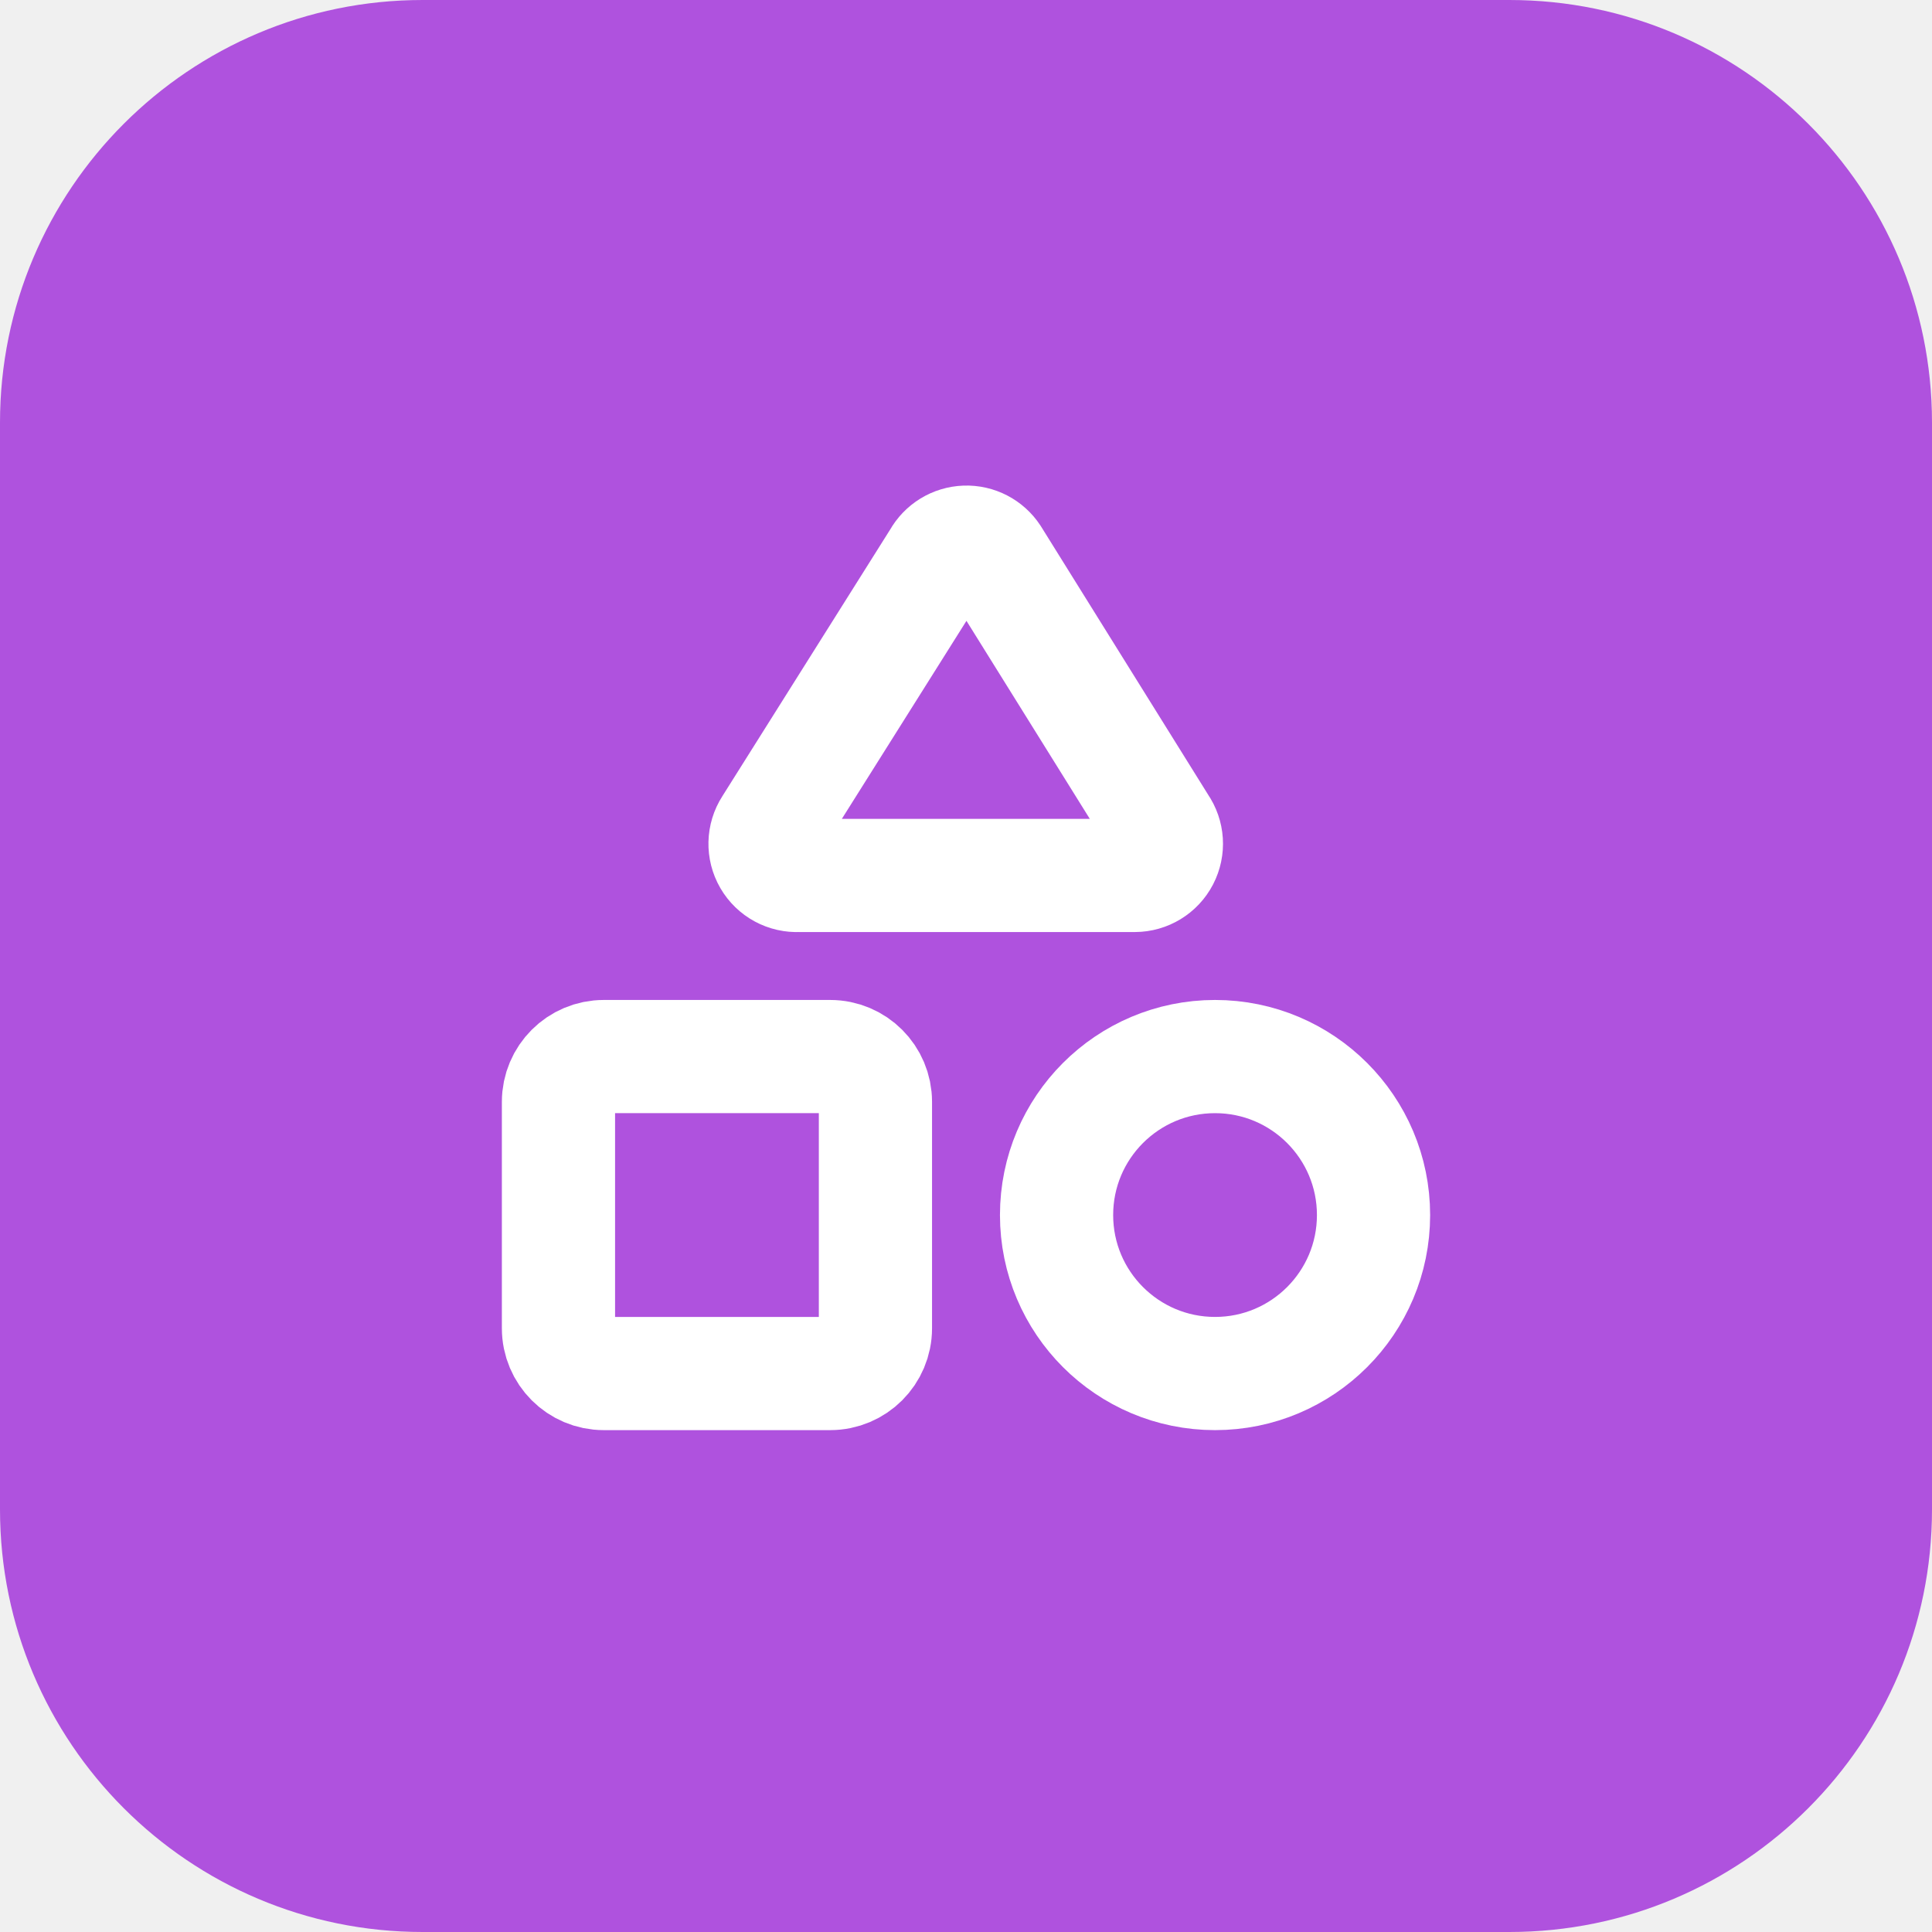
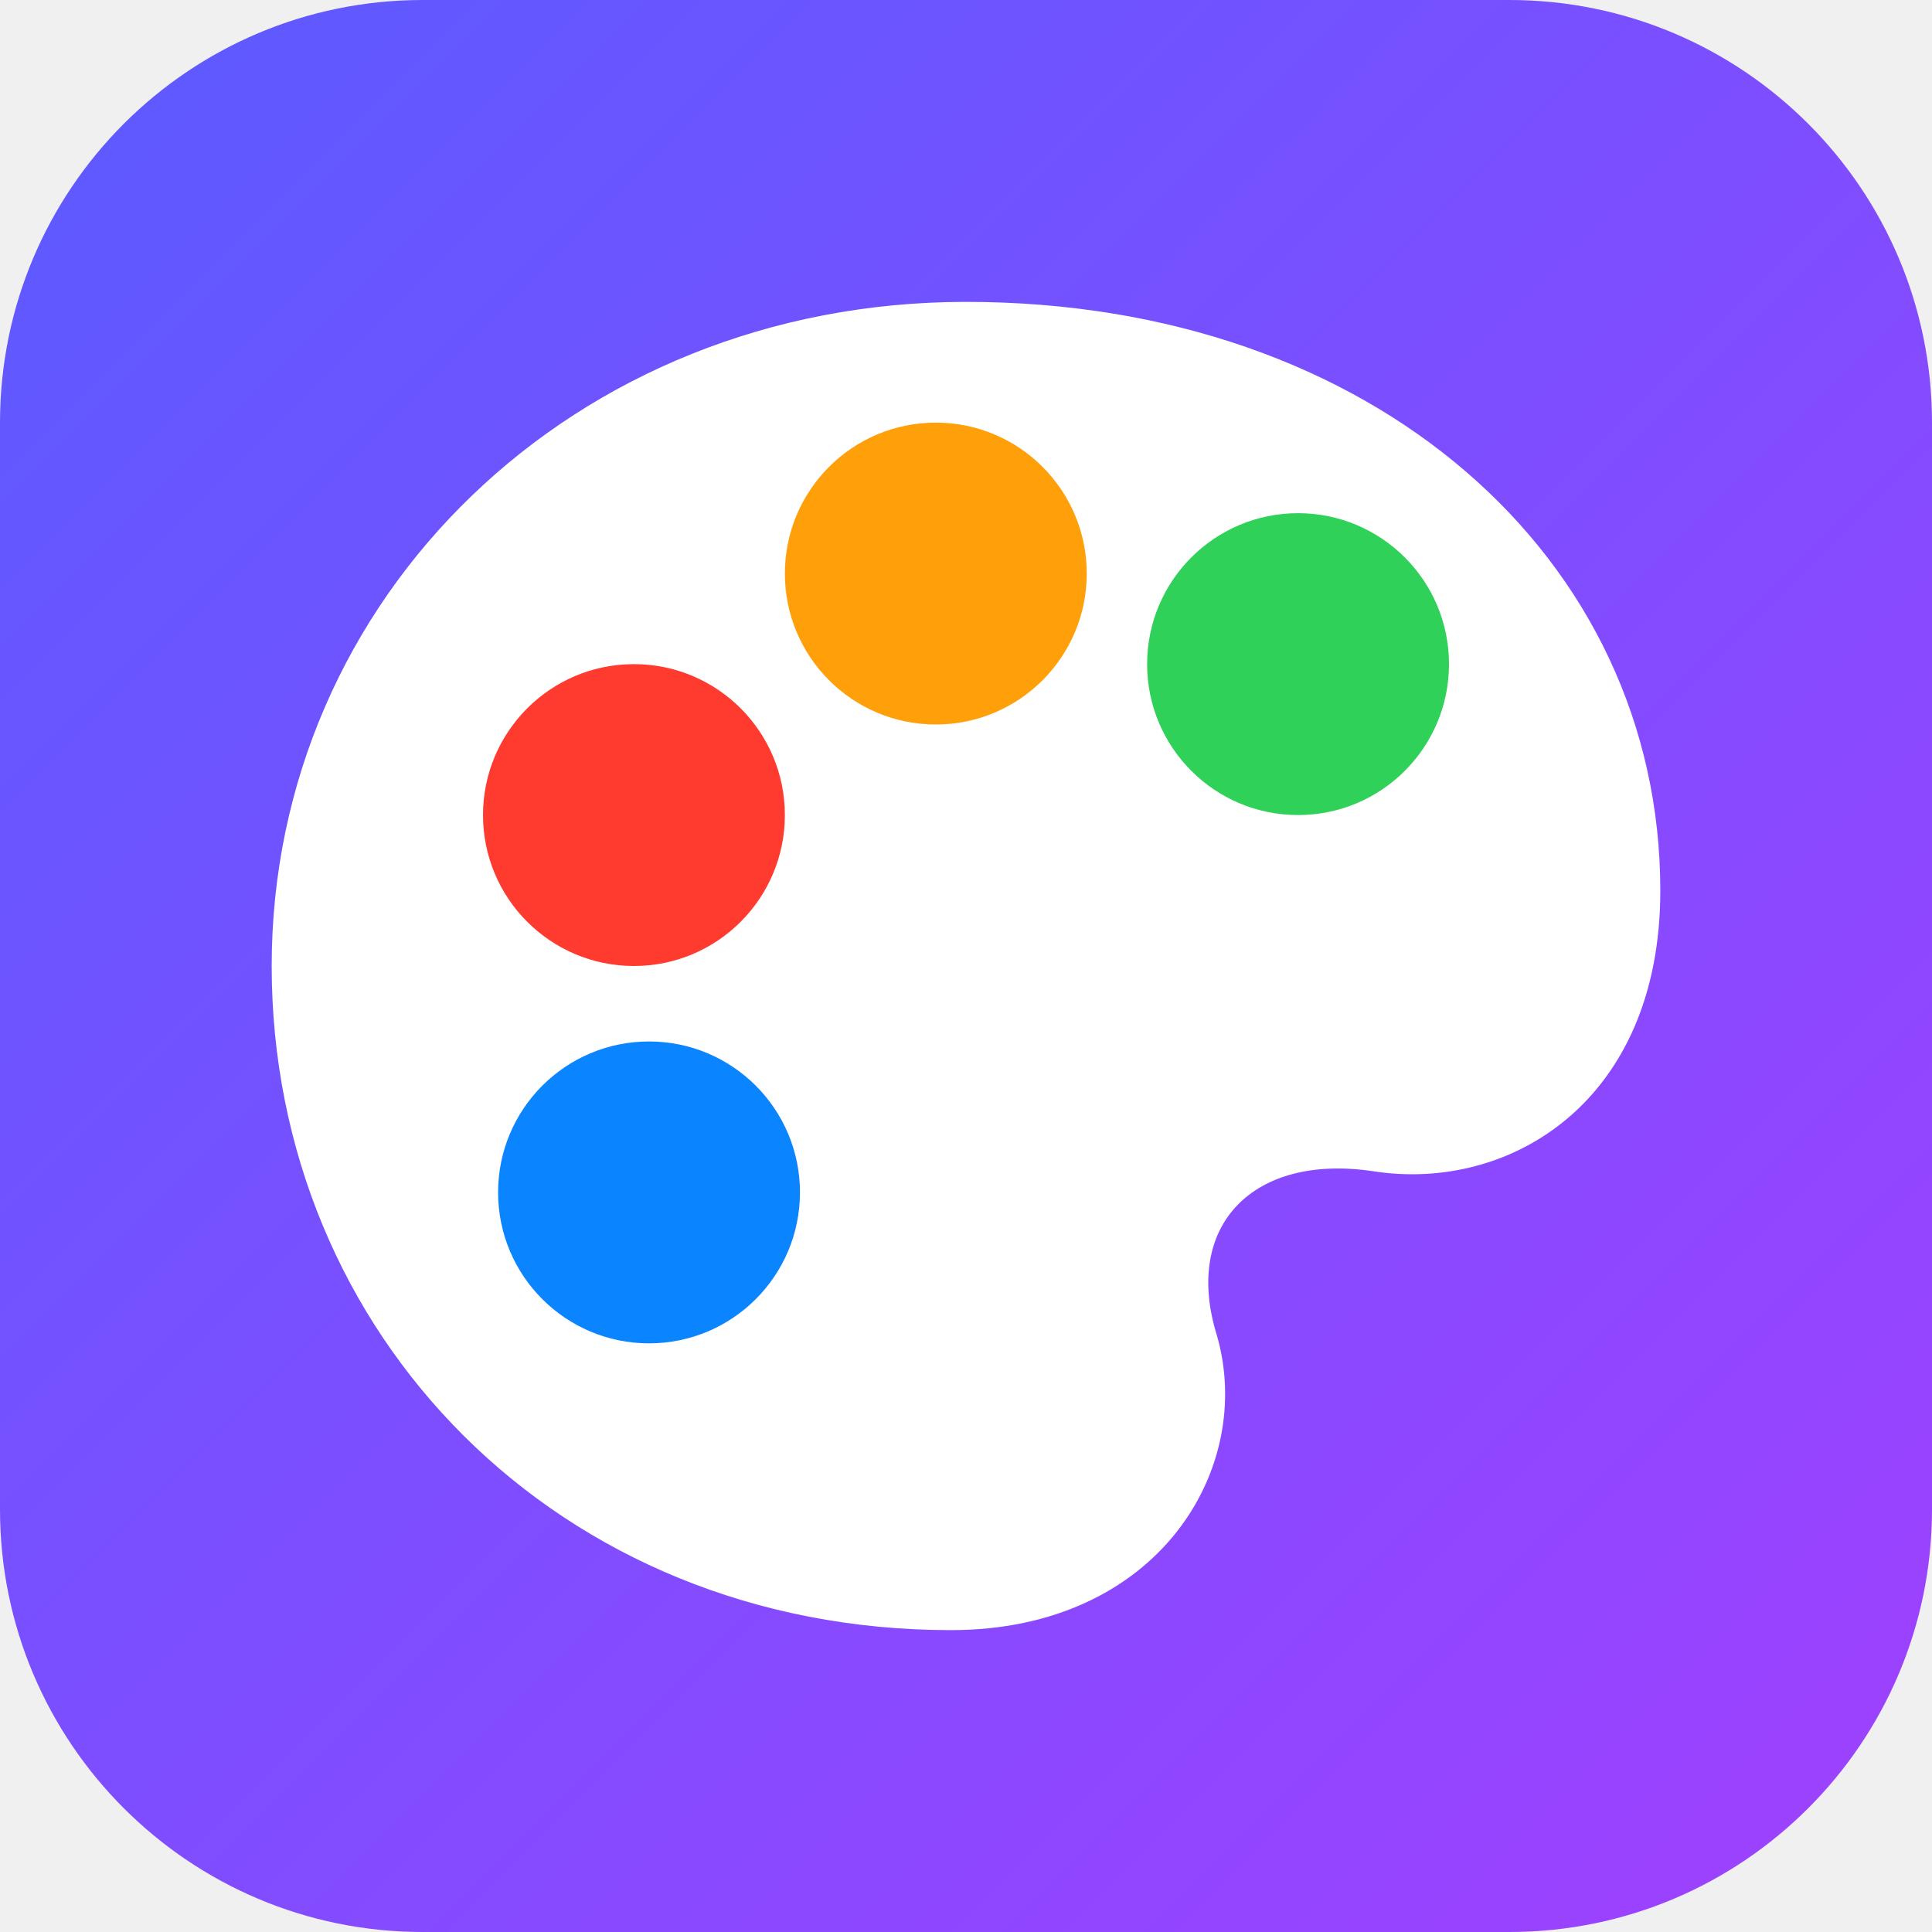
<svg xmlns="http://www.w3.org/2000/svg" viewBox="0 0 64 64">
-   <rect width="64" height="64" rx="14" fill="#AF52DE" />
-   <g transform="translate(14 14) scale(1.5)" fill="none" stroke="#FFFFFF" stroke-width="2.5" stroke-linecap="round" stroke-linejoin="round">
-     <path d="M8.3 10a.7.7 0 0 1-.626-1.079L11.4 3a.7.7 0 0 1 1.198-.043L16.3 8.9a.7.7 0 0 1-.572 1.1Z" />
-     <rect x="3" y="14" width="7" height="7" rx="1" />
-     <circle cx="17.5" cy="17.5" r="3.5" />
-   </g>
+   <defs>
+     <linearGradient id="bg" x1="0" y1="0" x2="64" y2="64" gradientUnits="userSpaceOnUse">
+       <stop offset="0" stop-color="#5B5BFF" />
+       <stop offset="1" stop-color="#A040FF" />
+     </linearGradient>
+   </defs>
+   <rect width="64" height="64" rx="14" fill="url(#bg)" />
+   <path d="M32 10C45.5 10 55 18.5 55 29.5C55 36.5 50 39.5 45.5 38.8C41.5 38.2 39.2 40.6 40.3 44.2C41.6 48.6 38.4 54 31.5 54C18.5 54 9 44.2 9 32C9 19.8 19 10 32 10Z" fill="#FFFFFF" />
+   <circle cx="21" cy="27" r="5" fill="#FF3B30" />
+   <circle cx="31" cy="19" r="5" fill="#FF9F0A" />
+   <circle cx="43" cy="22" r="5" fill="#30D158" />
+   <circle cx="21.5" cy="39.5" r="5" fill="#0A84FF" />
</svg>
